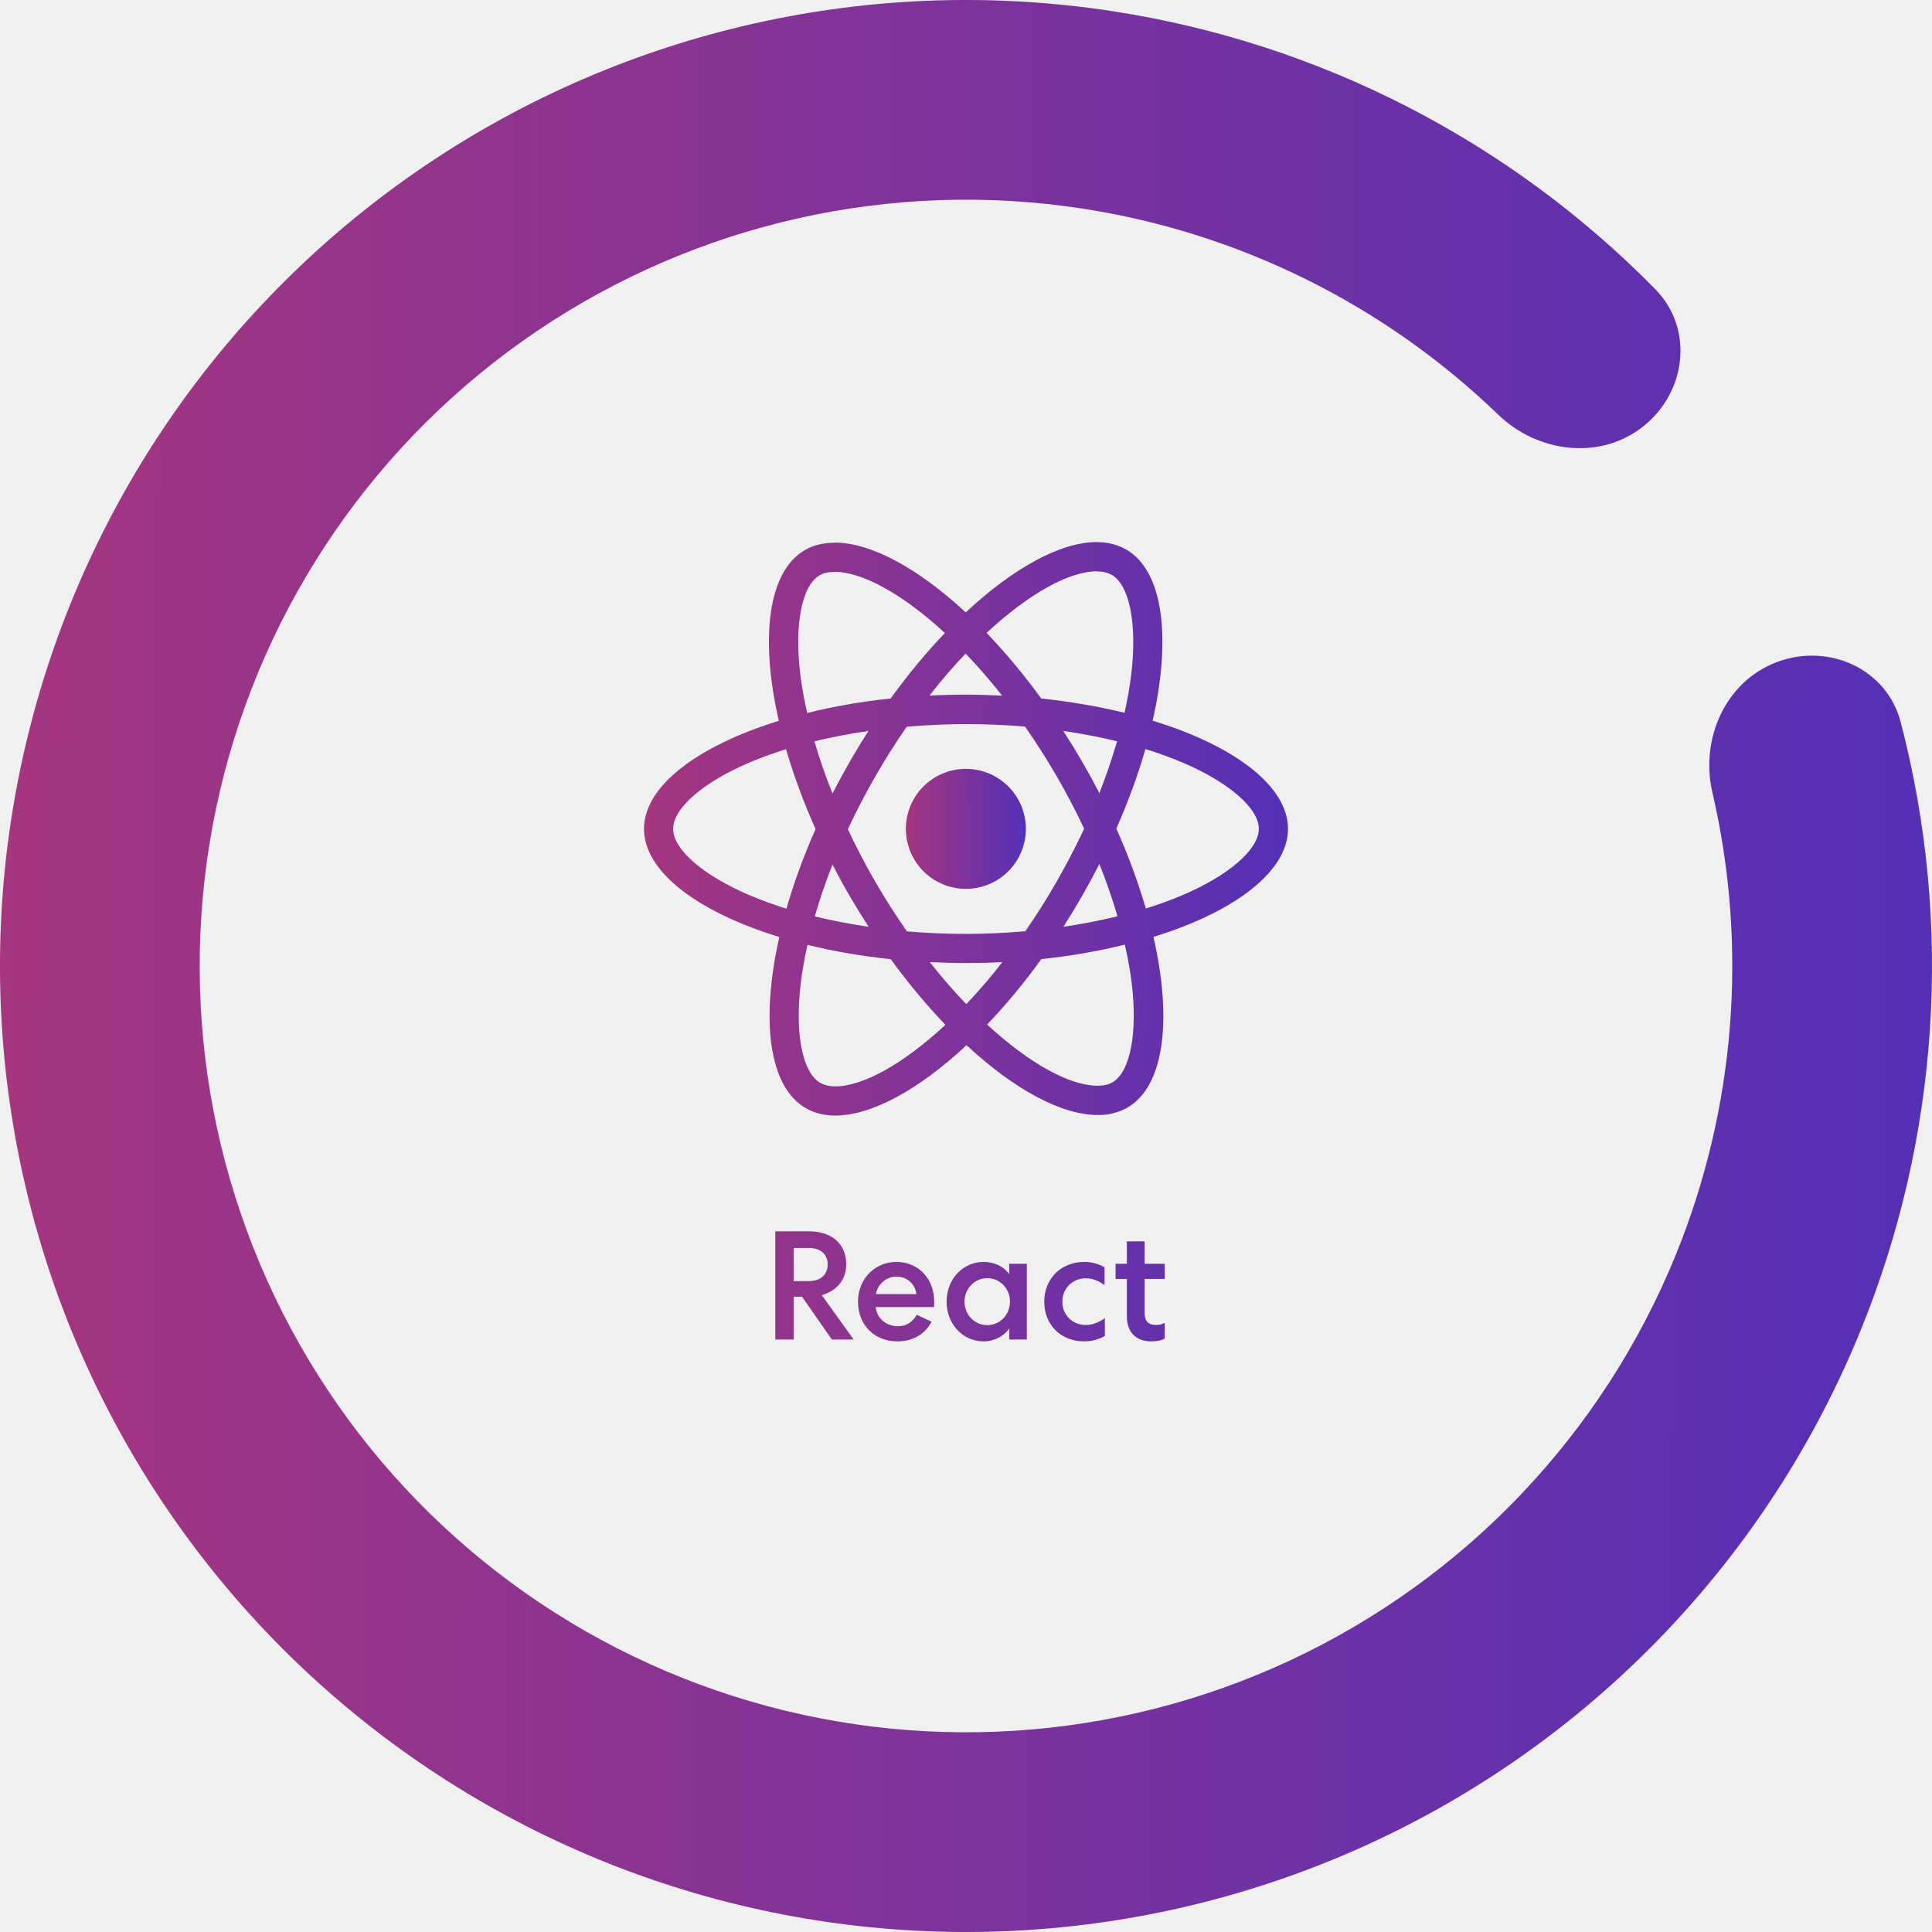
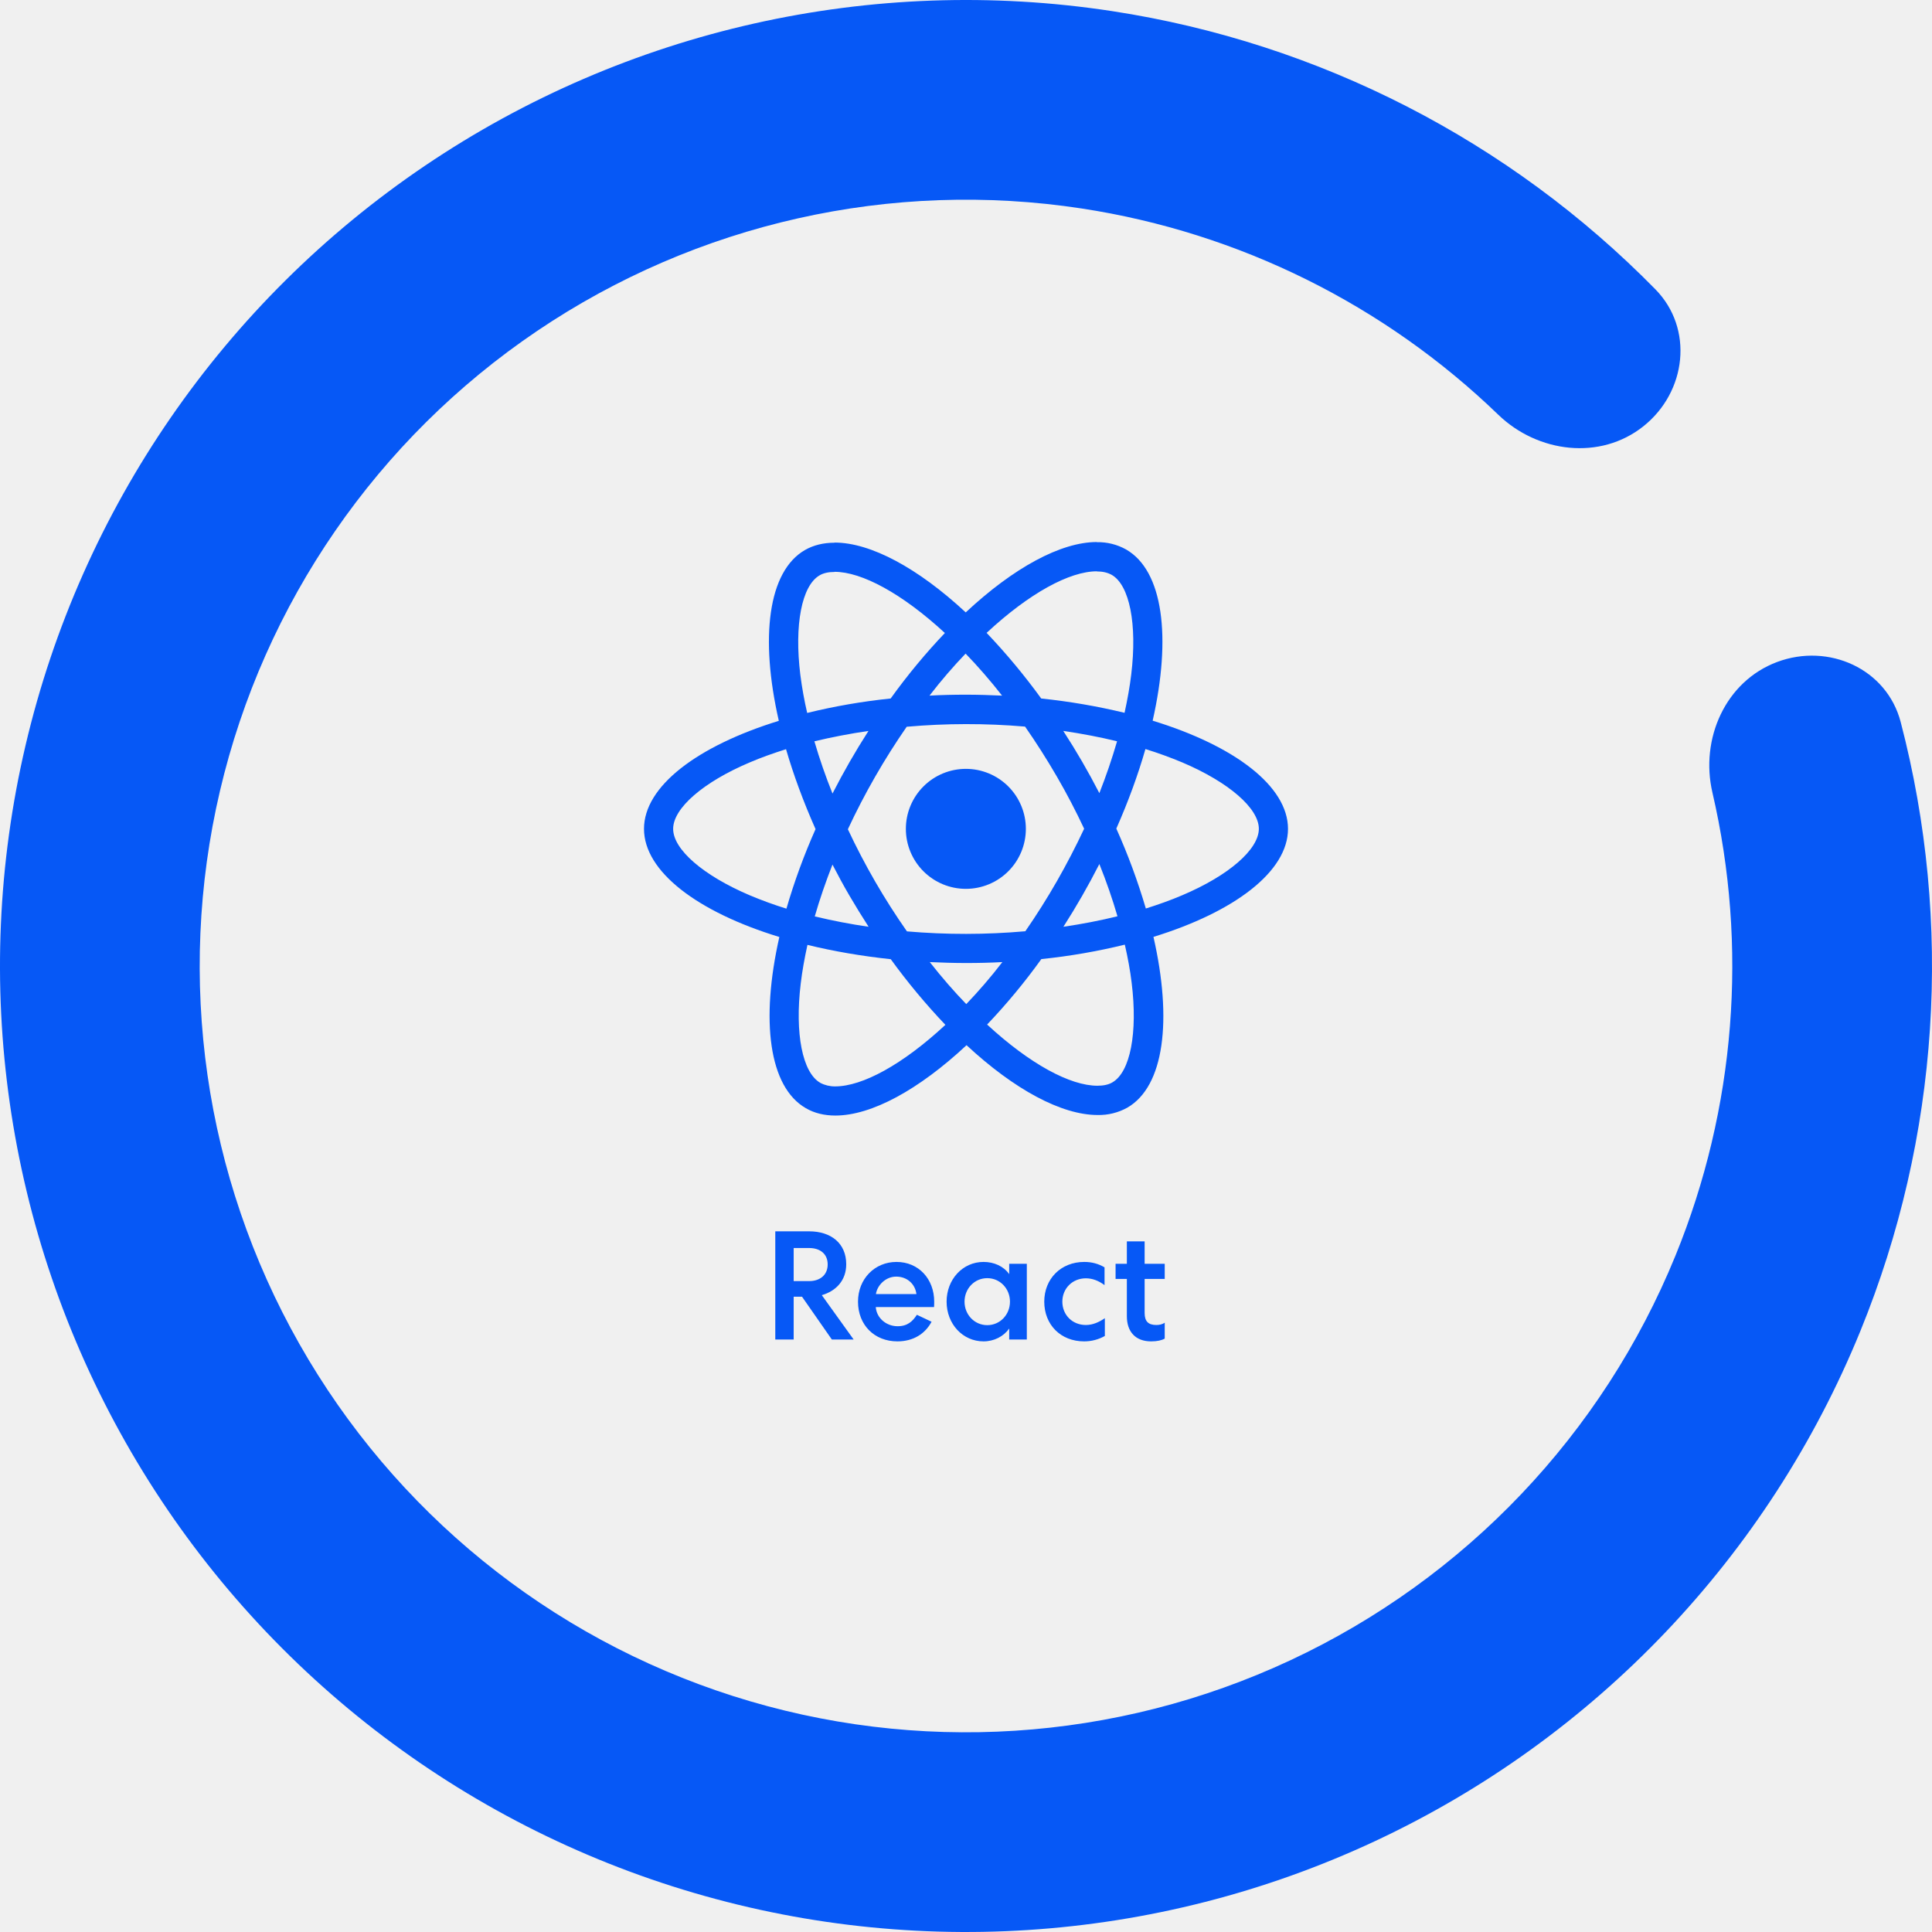
<svg xmlns="http://www.w3.org/2000/svg" width="150" height="150" viewBox="0 0 150 150" fill="none">
  <g clip-path="url(#clip0_2_19)">
    <path d="M137.97 51.398C141.979 49.896 146.49 51.922 147.571 56.065C151.646 71.681 150.59 88.273 144.438 103.343C137.307 120.816 123.849 134.958 106.751 142.948C89.653 150.937 70.171 152.187 52.193 146.448C34.214 140.709 19.06 128.403 9.753 111.984C0.446 95.566 -2.328 76.243 1.983 57.869C6.293 39.495 17.373 23.422 33.01 12.856C48.648 2.29 67.694 -1.992 86.349 0.864C102.439 3.327 117.217 10.943 128.523 22.461C131.521 25.516 130.943 30.427 127.595 33.095C124.246 35.763 119.401 35.167 116.32 32.194C107.509 23.688 96.233 18.062 84.003 16.19C69.204 13.924 54.096 17.321 41.691 25.703C29.286 34.084 20.497 46.835 17.077 61.41C13.658 75.985 15.859 91.315 23.241 104.339C30.624 117.363 42.645 127.125 56.907 131.678C71.17 136.231 86.624 135.239 100.187 128.901C113.751 122.563 124.426 111.345 130.084 97.484C134.759 86.029 135.723 73.464 132.952 61.535C131.983 57.365 133.961 52.901 137.97 51.398Z" fill="url(#paint0_linear_2_19)" />
    <path d="M61.621 100.676H62.269L64.585 104H66.277L63.805 100.556C64.921 100.232 65.701 99.404 65.701 98.156C65.701 96.524 64.513 95.6 62.821 95.6H60.193V104H61.621V100.676ZM61.621 96.896H62.821C63.673 96.896 64.261 97.352 64.261 98.168C64.261 98.984 63.673 99.464 62.821 99.464H61.621V96.896ZM71.187 102.08C70.851 102.596 70.455 102.968 69.687 102.968C68.811 102.968 68.055 102.332 67.995 101.48H72.519C72.531 101.312 72.531 101.168 72.531 101.06C72.531 99.296 71.319 97.976 69.603 97.976C67.911 97.976 66.615 99.296 66.615 101.06C66.615 102.872 67.887 104.144 69.675 104.144C70.923 104.144 71.835 103.544 72.327 102.62L71.187 102.08ZM68.007 100.472C68.103 99.8 68.751 99.116 69.579 99.116C70.431 99.116 71.055 99.692 71.151 100.472H68.007ZM78.354 98.12V98.924C77.922 98.312 77.178 97.976 76.362 97.976C74.742 97.976 73.494 99.332 73.494 101.06C73.494 102.788 74.742 104.144 76.362 104.144C77.178 104.144 77.922 103.76 78.354 103.148V104H79.722V98.12H78.354ZM74.886 101.06C74.886 100.052 75.654 99.236 76.65 99.236C77.646 99.236 78.414 100.052 78.414 101.06C78.414 102.068 77.646 102.884 76.65 102.884C75.654 102.884 74.886 102.068 74.886 101.06ZM81.076 101.06C81.076 102.848 82.348 104.144 84.172 104.144C84.748 104.144 85.288 104 85.78 103.724V102.344C85.36 102.632 84.868 102.872 84.304 102.872C83.248 102.872 82.48 102.08 82.48 101.06C82.48 100.04 83.26 99.248 84.304 99.248C84.808 99.248 85.288 99.428 85.756 99.776V98.396C85.288 98.12 84.772 97.976 84.184 97.976C82.36 97.976 81.076 99.296 81.076 101.06ZM87.489 96.38V98.12H86.613V99.296H87.489V102.188C87.489 103.424 88.185 104.144 89.373 104.144C89.853 104.144 90.201 104.06 90.429 103.928V102.692C90.249 102.824 90.009 102.872 89.781 102.872C89.157 102.872 88.869 102.596 88.869 101.936V99.296H90.429V98.12H88.869V96.38H87.489Z" fill="url(#paint1_linear_2_19)" />
    <path d="M100 64.352C100 61.04 95.852 57.9 89.492 55.954C90.96 49.473 90.308 44.315 87.433 42.663C86.737 42.272 85.948 42.076 85.15 42.094V44.365C85.619 44.365 85.996 44.458 86.312 44.631C87.698 45.427 88.3 48.452 87.831 52.346C87.719 53.304 87.535 54.312 87.31 55.342C85.18 54.828 83.019 54.458 80.84 54.231C79.541 52.44 78.125 50.738 76.6 49.136C79.923 46.048 83.042 44.356 85.162 44.356V42.083C82.358 42.083 78.69 44.081 74.979 47.546C71.271 44.104 67.6 42.125 64.798 42.125V44.396C66.908 44.396 70.037 46.079 73.36 49.146C71.933 50.646 70.506 52.346 69.15 54.231C66.966 54.455 64.801 54.83 62.669 55.352C62.443 54.377 62.266 53.391 62.138 52.398C61.658 48.502 62.25 45.477 63.627 44.673C63.931 44.49 64.329 44.406 64.798 44.406V42.136C63.944 42.136 63.167 42.319 62.496 42.704C59.631 44.356 58.99 49.502 60.467 55.965C54.127 57.923 50 61.05 50 64.352C50 67.665 54.148 70.804 60.508 72.748C59.04 79.231 59.692 84.39 62.567 86.04C63.229 86.427 64.004 86.611 64.858 86.611C67.662 86.611 71.331 84.612 75.042 81.148C78.75 84.592 82.419 86.569 85.223 86.569C86.027 86.586 86.822 86.389 87.525 85.998C90.39 84.348 91.031 79.202 89.554 72.74C95.873 70.794 100 67.654 100 64.352ZM86.729 57.554C86.333 58.916 85.874 60.26 85.354 61.579C84.502 59.922 83.567 58.31 82.552 56.748C84 56.962 85.396 57.227 86.731 57.554H86.729ZM82.062 68.408C81.299 69.741 80.48 71.04 79.606 72.302C76.548 72.572 73.473 72.575 70.415 72.312C68.66 69.807 67.126 67.154 65.829 64.383C67.124 61.606 68.652 58.944 70.396 56.425C73.453 56.155 76.528 56.151 79.585 56.413C80.431 57.625 81.258 58.921 82.052 60.288C82.827 61.621 83.531 62.975 84.173 64.342C83.524 65.725 82.82 67.082 82.062 68.408V68.408ZM85.354 67.083C85.904 68.448 86.375 69.815 86.76 71.14C85.427 71.467 84.019 71.742 82.562 71.954C83.573 70.378 84.505 68.752 85.354 67.083V67.083ZM75.021 77.958C74.073 76.979 73.125 75.89 72.188 74.696C73.104 74.737 74.042 74.769 74.99 74.769C75.948 74.769 76.896 74.748 77.823 74.696C76.906 75.89 75.958 76.979 75.021 77.958ZM67.438 71.954C66.033 71.751 64.638 71.482 63.258 71.15C63.635 69.835 64.104 68.479 64.633 67.125C65.052 67.938 65.492 68.754 65.971 69.571C66.45 70.385 66.938 71.181 67.438 71.954ZM74.969 50.746C75.917 51.725 76.865 52.815 77.802 54.008C76.885 53.967 75.948 53.935 75 53.935C74.042 53.935 73.094 53.956 72.167 54.008C73.083 52.815 74.031 51.725 74.969 50.746ZM67.427 56.75C66.416 58.323 65.485 59.945 64.635 61.611C64.1 60.282 63.631 58.928 63.229 57.554C64.562 57.237 65.971 56.962 67.427 56.75ZM58.204 69.508C54.596 67.971 52.263 65.952 52.263 64.352C52.263 62.752 54.596 60.723 58.204 59.196C59.079 58.819 60.038 58.481 61.027 58.167C61.608 60.163 62.373 62.242 63.319 64.373C62.426 66.377 61.67 68.441 61.058 70.548C60.09 70.248 59.138 69.901 58.204 69.508V69.508ZM63.688 84.071C62.302 83.279 61.7 80.25 62.169 76.358C62.281 75.4 62.465 74.39 62.69 73.361C64.685 73.85 66.867 74.227 69.16 74.473C70.459 76.264 71.875 77.966 73.4 79.569C70.077 82.656 66.958 84.348 64.838 84.348C64.437 84.352 64.042 84.258 63.688 84.073V84.071ZM87.862 76.306C88.342 80.2 87.75 83.227 86.373 84.031C86.069 84.215 85.671 84.296 85.202 84.296C83.092 84.296 79.963 82.615 76.64 79.546C78.158 77.95 79.565 76.252 80.85 74.463C83.034 74.239 85.199 73.864 87.331 73.342C87.567 74.371 87.748 75.358 87.862 76.306V76.306ZM91.785 69.508C90.91 69.885 89.952 70.223 88.963 70.537C88.34 68.419 87.574 66.346 86.671 64.331C87.608 62.212 88.36 60.144 88.931 58.156C89.902 58.457 90.858 58.804 91.796 59.196C95.404 60.733 97.737 62.752 97.737 64.352C97.727 65.952 95.394 67.981 91.785 69.508V69.508Z" fill="url(#paint2_linear_2_19)" />
    <path d="M74.99 69.01C76.225 69.01 77.41 68.52 78.284 67.646C79.157 66.772 79.648 65.588 79.648 64.352C79.648 63.117 79.157 61.932 78.284 61.058C77.41 60.185 76.225 59.694 74.99 59.694C73.754 59.694 72.569 60.185 71.696 61.058C70.822 61.932 70.331 63.117 70.331 64.352C70.331 65.588 70.822 66.772 71.696 67.646C72.569 68.52 73.754 69.01 74.99 69.01V69.01Z" fill="url(#paint3_linear_2_19)" />
  </g>
  <defs>
    <linearGradient id="paint0_linear_2_19" x1="-9.143" y1="67.069" x2="167.738" y2="67.719" gradientUnits="userSpaceOnUse">
-       <stop stop-color="#AA367C" />
-       <stop offset="1" stop-color="#4A2FBD" />
+       <stop stop-color="#0658F6" />
+       <stop offset="1" stop-color="#0658F6" />
    </linearGradient>
    <linearGradient id="paint1_linear_2_19" x1="46.952" y1="98.943" x2="105.909" y2="99.484" gradientUnits="userSpaceOnUse">
-       <stop stop-color="#AA367C" />
-       <stop offset="1" stop-color="#4A2FBD" />
+       <stop stop-color="#0658F6" />
+       <stop offset="1" stop-color="#0658F6" />
    </linearGradient>
    <linearGradient id="paint2_linear_2_19" x1="46.952" y1="61.993" x2="105.912" y2="62.236" gradientUnits="userSpaceOnUse">
-       <stop stop-color="#AA367C" />
-       <stop offset="1" stop-color="#4A2FBD" />
+       <stop stop-color="#0658F6" />
+       <stop offset="1" stop-color="#0658F6" />
    </linearGradient>
    <linearGradient id="paint3_linear_2_19" x1="69.763" y1="63.86" x2="80.75" y2="63.9" gradientUnits="userSpaceOnUse">
-       <stop stop-color="#AA367C" />
-       <stop offset="1" stop-color="#4A2FBD" />
+       <stop stop-color="#0658F6" />
+       <stop offset="1" stop-color="#0658F6" />
    </linearGradient>
    <clipPath id="clip0_2_19">
      <rect width="150" height="150" fill="white" />
    </clipPath>
  </defs>
</svg>
